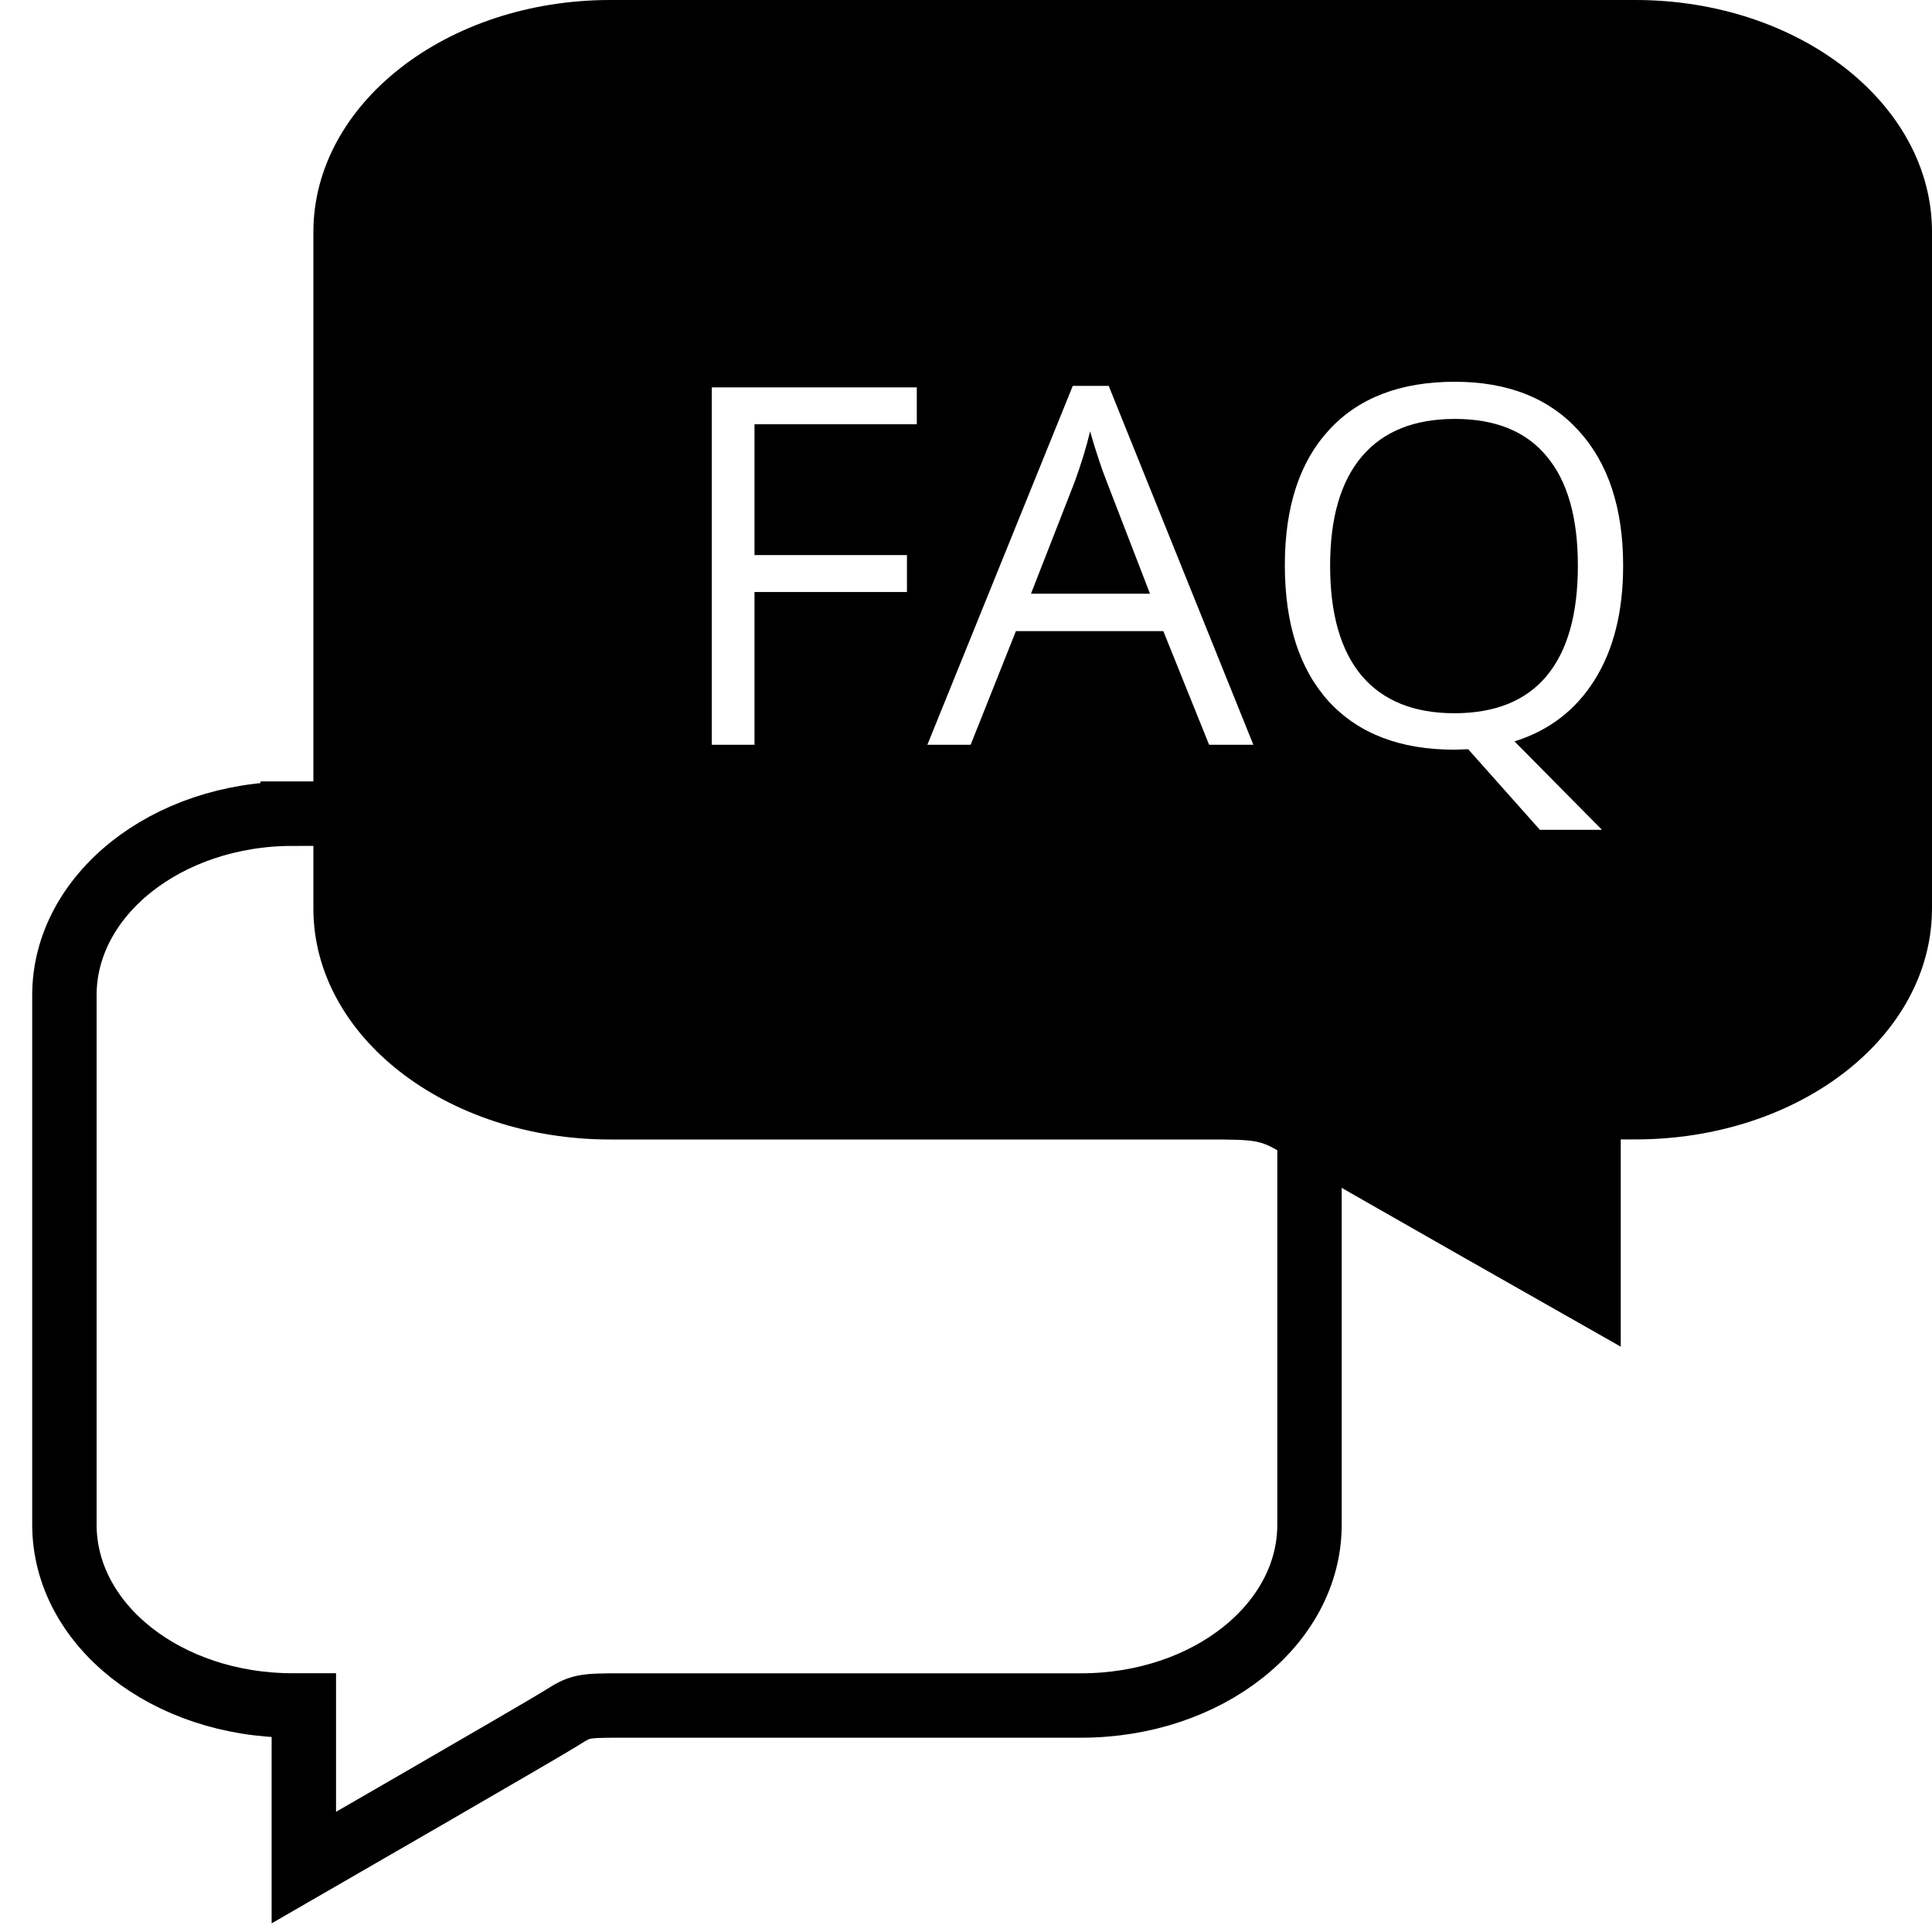
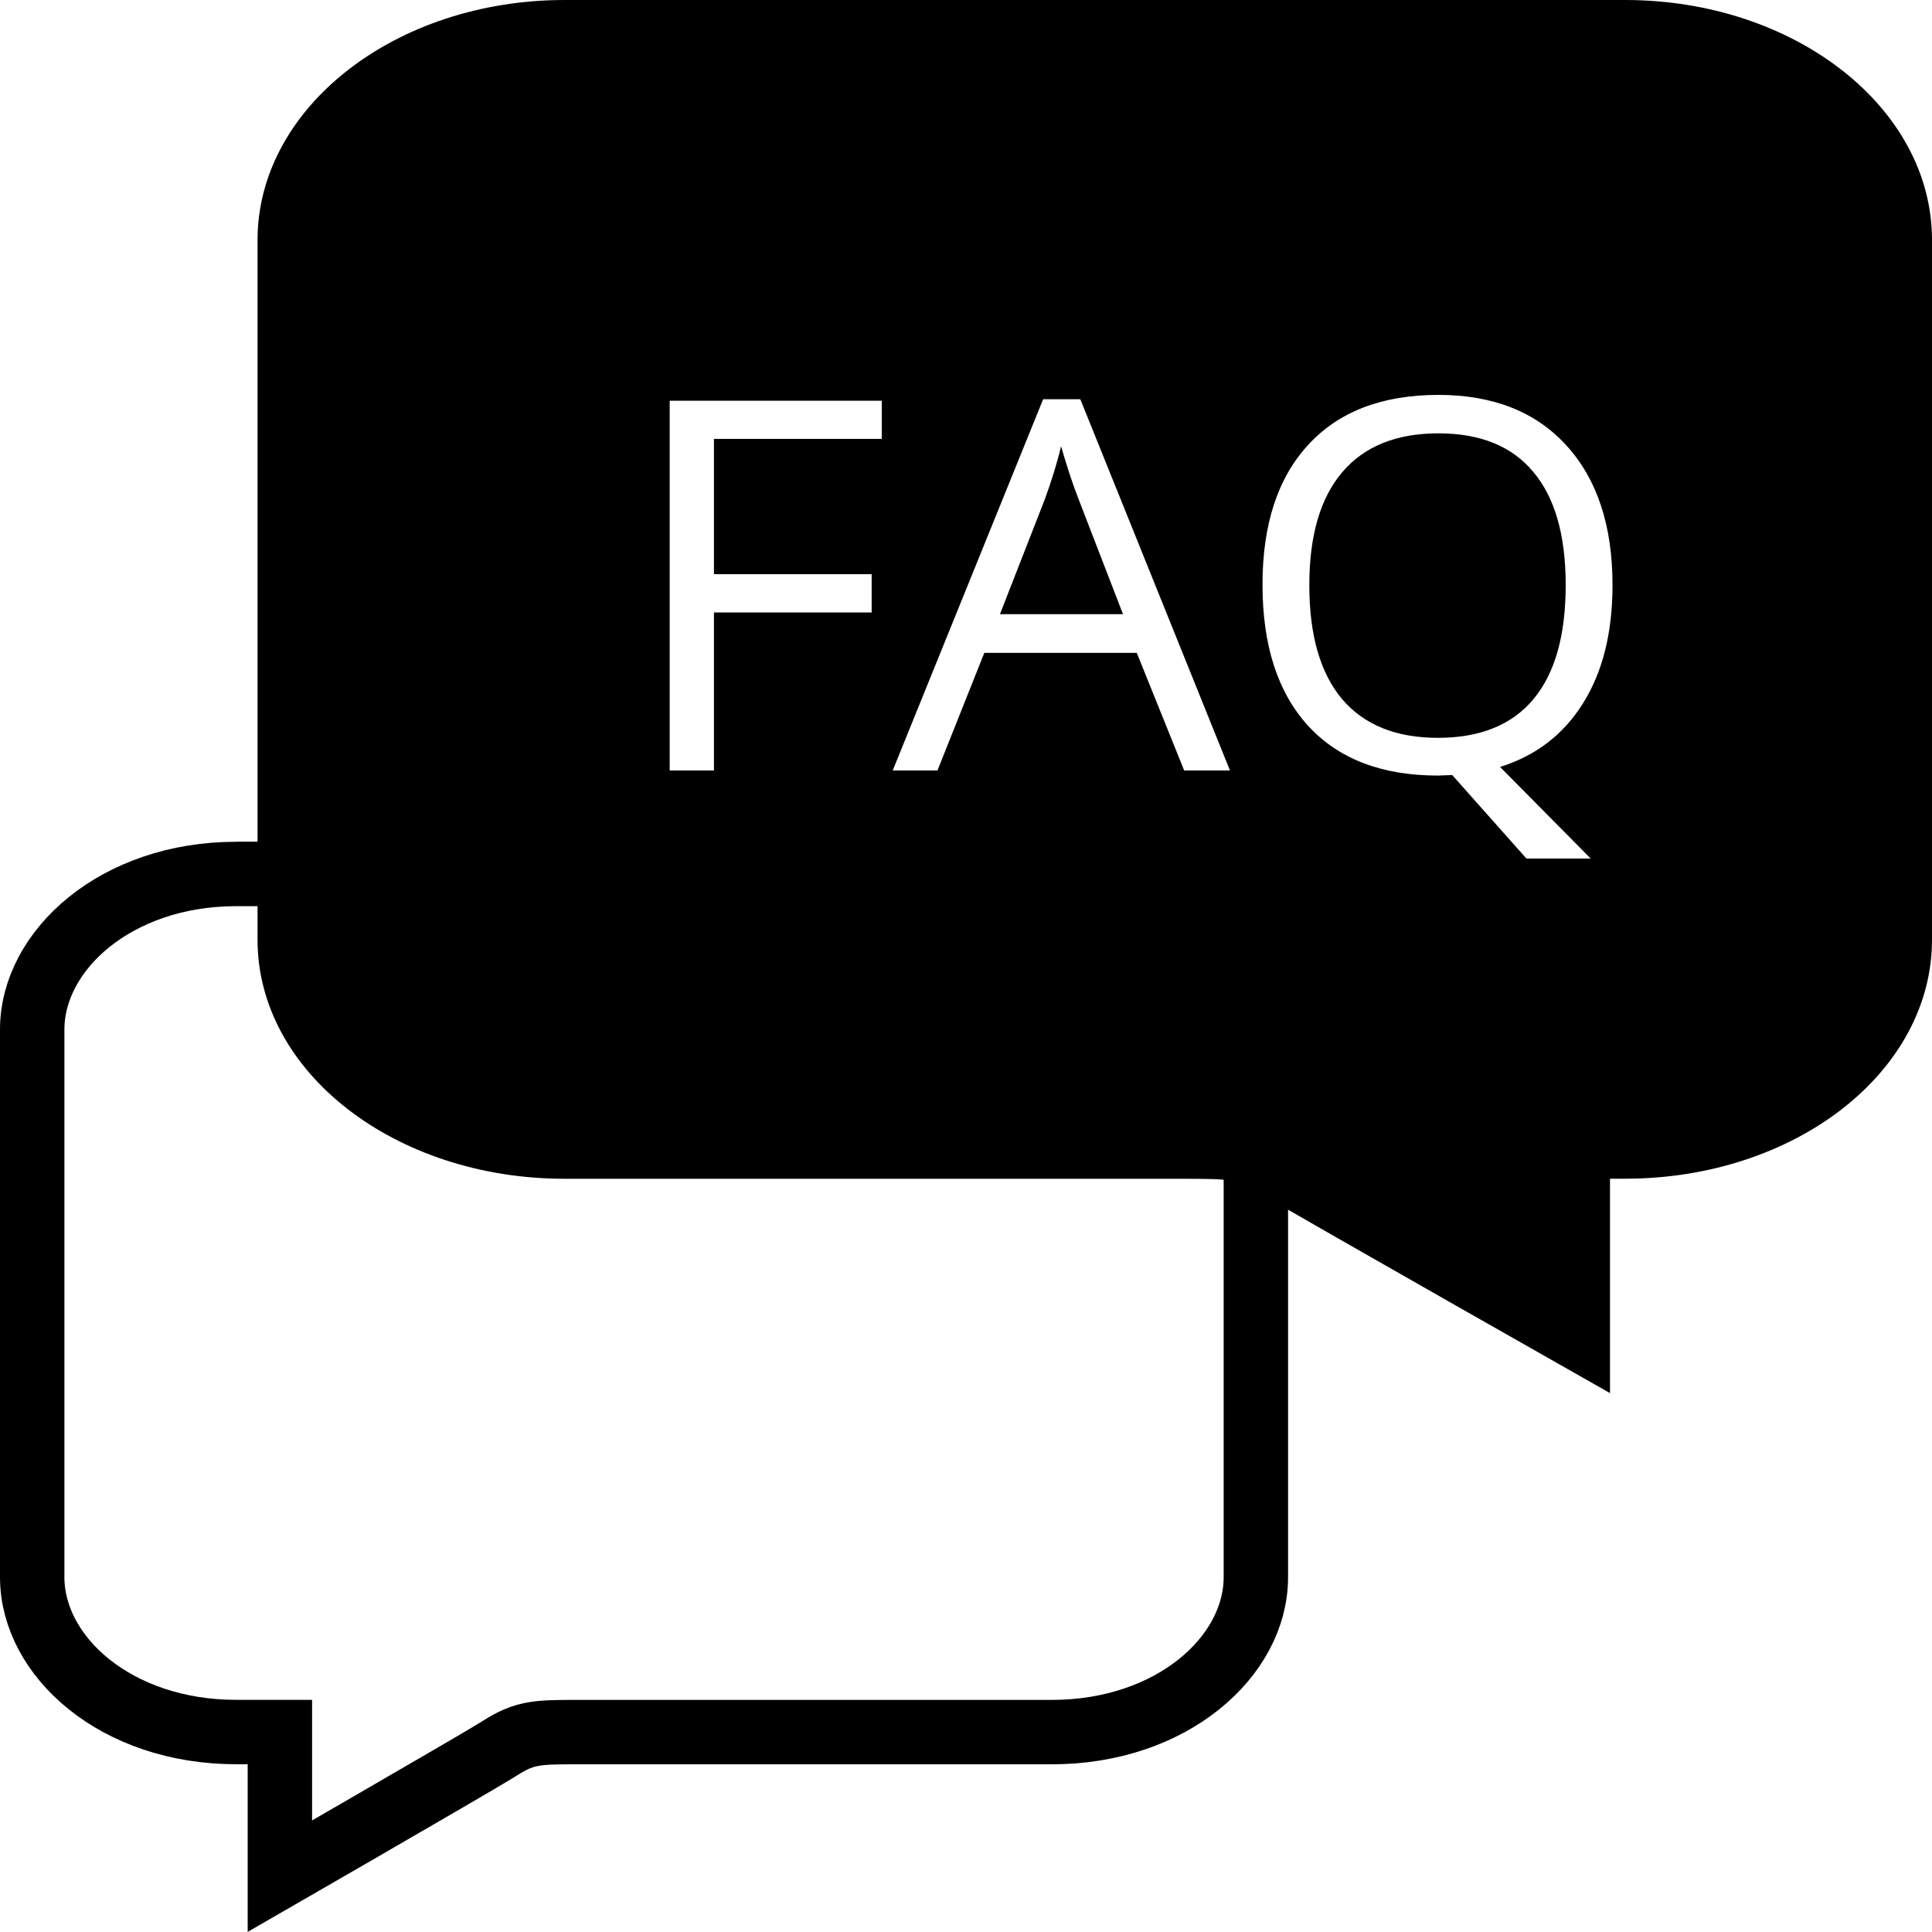
<svg xmlns="http://www.w3.org/2000/svg" width="30" height="30" viewBox="0 0 30 30" fill="none">
-   <path fill-rule="evenodd" clip-rule="evenodd" d="M4.545 12.634H16.788C18.744 12.634 20.334 13.898 20.334 15.456V23.674C20.334 25.232 18.744 26.483 16.788 26.483H9.691C9.021 26.483 9.021 26.487 8.701 26.687C8.38 26.888 4.718 29 4.718 29V26.482H4.546C2.584 26.482 1 25.231 1 23.673V15.456C0.999 13.898 2.588 12.635 4.545 12.635V12.634Z" stroke="black" />
-   <path fill-rule="evenodd" clip-rule="evenodd" d="M9.476 0H25.394C27.936 0 30.003 1.614 30 3.605V14.104C30 16.095 27.94 17.693 25.391 17.693H25.167V20.911C25.167 20.911 20.406 18.212 19.99 17.956L19.977 17.948C19.571 17.7 19.562 17.694 18.702 17.694H9.476C6.933 17.694 4.866 16.097 4.866 14.105V3.605C4.866 1.614 6.933 0 9.476 0ZM24.763 10.555C25.057 10.085 25.204 9.494 25.204 8.783C25.204 7.892 24.974 7.193 24.513 6.687C24.052 6.181 23.412 5.928 22.591 5.928C21.747 5.928 21.096 6.177 20.638 6.676C20.18 7.172 19.951 7.871 19.951 8.775C19.951 9.686 20.178 10.392 20.634 10.893C21.093 11.392 21.742 11.641 22.583 11.641L22.798 11.634L23.912 12.886H24.876L23.517 11.512C24.053 11.345 24.469 11.026 24.763 10.555ZM20.654 8.783C20.654 9.534 20.818 10.105 21.146 10.495C21.477 10.882 21.956 11.075 22.583 11.075C23.216 11.075 23.694 10.882 24.017 10.495C24.34 10.107 24.501 9.537 24.501 8.783C24.501 8.036 24.34 7.47 24.017 7.086C23.697 6.698 23.221 6.505 22.591 6.505C21.958 6.505 21.477 6.7 21.146 7.089C20.818 7.477 20.654 8.041 20.654 8.783ZM18.775 11.565L18.064 9.8H15.775L15.072 11.565H14.4L16.658 5.992H17.216L19.462 11.565H18.775ZM17.193 7.499L17.857 9.219H16.009L16.681 7.499C16.788 7.208 16.87 6.941 16.927 6.698C17.018 7.015 17.107 7.282 17.193 7.499ZM11.052 11.565H11.716V9.193H14.083V8.619H11.716V6.588H14.236V6.015H11.052V11.565Z" fill="black" />
+   <path d="M4.346 29.134V27.395V26.895H3.846H3.668C1.8 26.895 0.5 25.722 0.5 24.489L0.5 15.989L0.5 15.988C0.499 14.754 1.806 13.571 3.667 13.571H4.167V13.57H16.332C18.193 13.57 19.501 14.754 19.501 15.989V24.491C19.501 25.723 18.196 26.896 16.332 26.896H8.99C8.977 26.896 8.965 26.896 8.952 26.896C8.651 26.896 8.424 26.896 8.24 26.935C8.025 26.98 7.873 27.076 7.732 27.164C7.722 27.171 7.712 27.177 7.702 27.183L7.701 27.184C7.545 27.281 6.527 27.873 5.531 28.449C5.104 28.696 4.685 28.939 4.346 29.134Z" stroke="black" />
+   <path fill-rule="evenodd" clip-rule="evenodd" d="M8.768 0H25.235C27.865 0 30.003 1.67 30 3.729V14.591C30 16.65 27.869 18.303 25.232 18.303H25V21.632C25 21.632 20.075 18.84 19.645 18.575L19.631 18.567C19.211 18.31 19.202 18.304 18.312 18.304H8.768C6.137 18.304 3.999 16.652 3.999 14.592V3.729C3.999 1.67 6.137 0 8.768 0ZM24.582 10.919C24.887 10.432 25.039 9.821 25.039 9.085C25.039 8.164 24.801 7.441 24.324 6.918C23.847 6.394 23.184 6.132 22.336 6.132C21.463 6.132 20.789 6.39 20.315 6.906C19.841 7.419 19.604 8.143 19.604 9.078C19.604 10.02 19.84 10.751 20.311 11.269C20.785 11.785 21.457 12.043 22.328 12.043L22.55 12.035L23.702 13.331H24.7L23.293 11.909C23.848 11.736 24.278 11.406 24.582 10.919ZM20.331 9.085C20.331 9.863 20.501 10.453 20.841 10.857C21.183 11.257 21.678 11.457 22.328 11.457C22.982 11.457 23.477 11.257 23.811 10.857C24.145 10.456 24.312 9.866 24.312 9.085C24.312 8.313 24.145 7.728 23.811 7.33C23.479 6.929 22.988 6.729 22.336 6.729C21.681 6.729 21.183 6.931 20.841 7.334C20.501 7.734 20.331 8.318 20.331 9.085ZM18.388 11.964L17.652 10.138H15.284L14.557 11.964H13.862L16.198 6.199H16.775L19.099 11.964H18.388ZM16.751 7.758L17.438 9.537H15.527L16.222 7.758C16.332 7.457 16.417 7.181 16.476 6.929C16.571 7.257 16.662 7.533 16.751 7.758ZM10.399 11.964H11.086V9.51H13.535V8.916H11.086V6.815H13.692V6.222H10.399V11.964Z" fill="black" />
</svg>
